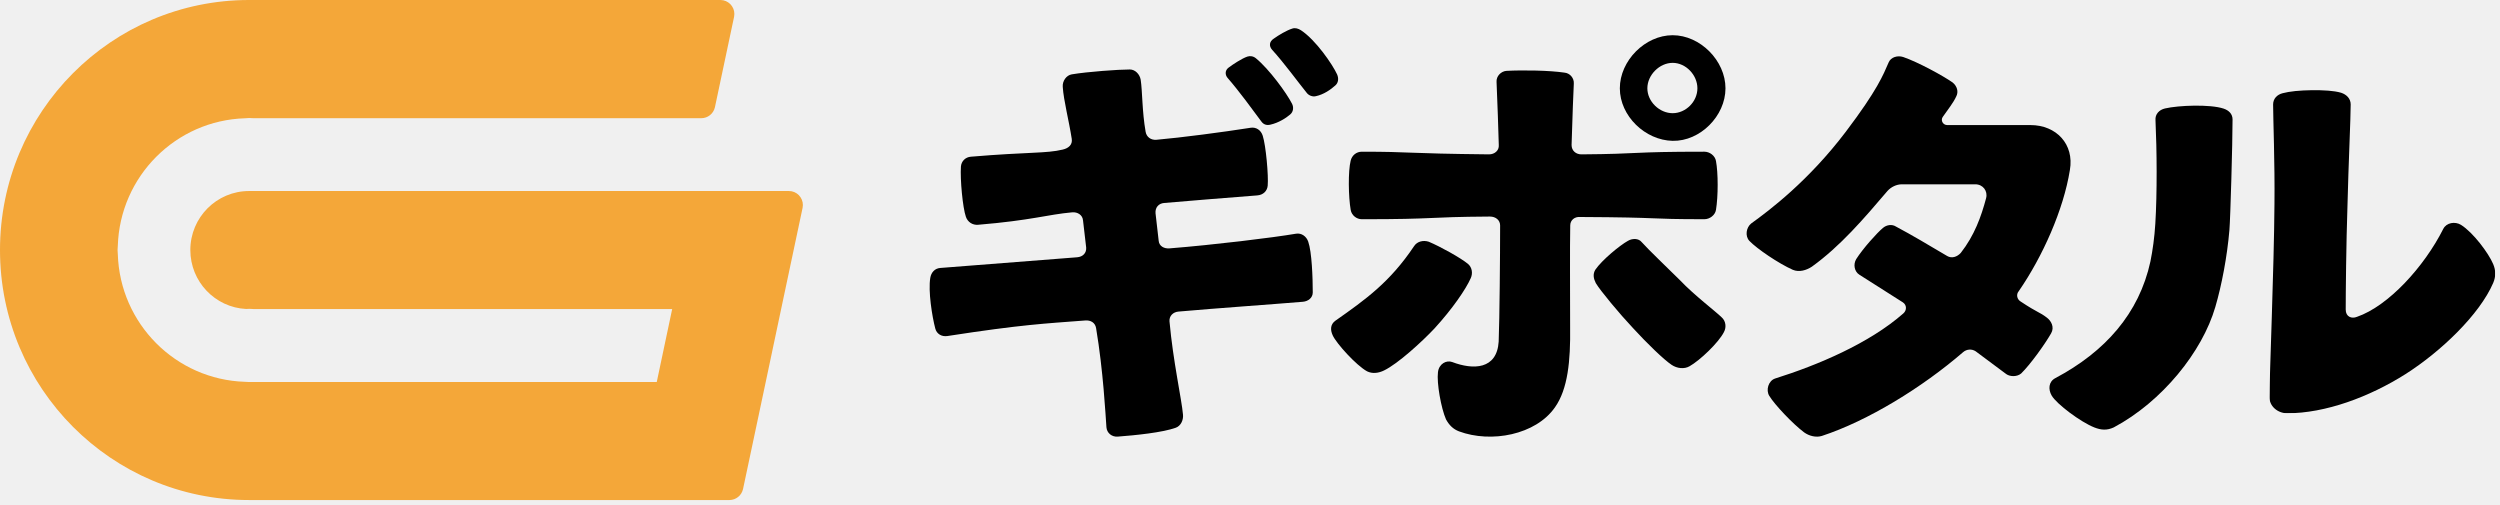
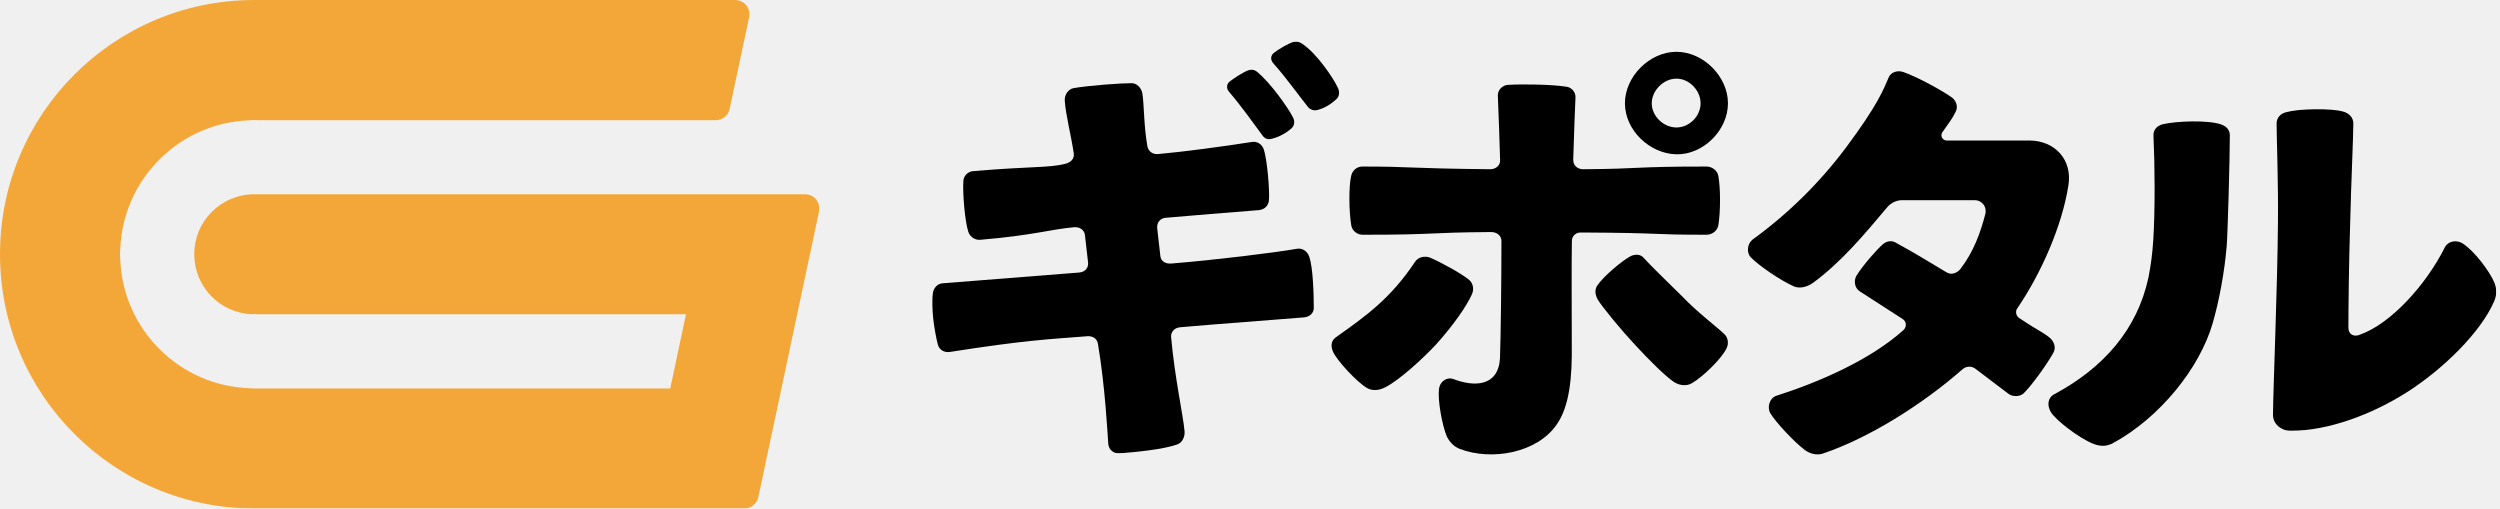
- <svg xmlns="http://www.w3.org/2000/svg" xmlns:xlink="http://www.w3.org/1999/xlink" width="317px" height="64px" viewBox="0 0 317 64" version="1.1">
+ <svg xmlns="http://www.w3.org/2000/svg" xmlns:xlink="http://www.w3.org/1999/xlink" width="354" height="72">
  <defs>
-     <polygon id="path-1" points="0.214 0.707 28.84 0.707 28.84 41.687 0.214 41.687" />
+     <path id="a" d="M0 .657h57.613v58.317H0z" />
+     <path id="c" d="M.15.523H31.76v45.551H.15z" />
+     <path id="e" d="M0 0h116.02v72H0z" />
  </defs>
-   <g id="Page-1" stroke="none" stroke-width="1" fill="none" fill-rule="evenodd">
-     <g id="Group-3-Copy">
-       <g id="Group">
-         <path d="M212.093,14.352 C210.419,14.352 208.885,12.88 208.885,11.197 C208.885,9.513 210.419,7.97 212.093,7.97 C213.767,7.97 215.231,9.513 215.231,11.197 C215.231,12.88 213.767,14.352 212.093,14.352 M212.093,17.859 C215.581,17.929 218.791,14.704 218.791,11.197 C218.791,7.69 215.581,4.465 212.093,4.465 C208.606,4.465 205.395,7.69 205.395,11.197 C205.395,14.704 208.606,17.789 212.093,17.859" id="Fill-14" fill="#000000" />
-         <path d="M213.045,35.553 C214.799,37.41 217.578,39.511 218.313,40.243 C218.823,40.694 218.936,41.482 218.597,42.103 C217.917,43.454 215.539,45.707 214.237,46.439 C213.558,46.833 212.652,46.721 211.971,46.27 C210.954,45.594 208.799,43.494 207.044,41.579 C205.346,39.777 202.91,36.849 202.344,35.891 C202.061,35.326 201.948,34.765 202.287,34.202 C203.137,32.963 205.401,31.103 206.42,30.54 C206.986,30.202 207.779,30.202 208.175,30.709 C209.024,31.668 211.63,34.145 213.045,35.553 M199.092,41.516 C199.148,45.74 198.807,49.342 197.165,51.653 C194.731,55.144 189.07,56.214 184.994,54.694 C184.258,54.412 183.748,53.904 183.352,53.173 C182.729,51.765 182.161,48.556 182.333,47.202 C182.446,46.134 183.409,45.626 184.144,45.907 C186.805,46.922 189.807,46.865 190.032,43.317 C190.145,40.501 190.216,32.359 190.216,28.586 C190.216,27.909 189.65,27.458 188.914,27.458 C180.535,27.515 182.476,27.798 172.68,27.798 C172.001,27.798 171.378,27.291 171.267,26.613 C170.982,24.98 170.925,21.714 171.267,20.363 C171.435,19.687 172.001,19.236 172.68,19.236 C179.078,19.236 177.988,19.462 188.801,19.574 C189.538,19.574 190.103,19.067 190.046,18.392 C189.991,16.195 189.878,13.209 189.763,10.394 C189.707,9.66 190.331,9.042 191.009,8.986 C193.103,8.871 196.5,8.928 198.37,9.209 C199.049,9.266 199.616,9.887 199.559,10.619 C199.502,12.027 199.389,14.337 199.276,18.392 C199.276,19.124 199.842,19.574 200.521,19.574 C208.279,19.518 206.602,19.235 216.115,19.235 C216.794,19.235 217.474,19.743 217.587,20.419 C217.87,21.939 217.87,24.868 217.587,26.613 C217.474,27.289 216.794,27.796 216.115,27.796 C208.416,27.796 211.391,27.571 200.351,27.515 C199.672,27.458 199.106,27.909 199.106,28.586 C199.049,31.514 199.092,36.953 199.092,41.516 M186.151,33.47 C186.661,33.92 186.774,34.652 186.491,35.27 C185.868,36.68 184.17,39.157 181.905,41.635 C180.318,43.325 177.253,46.128 175.498,46.973 C174.819,47.31 174.026,47.423 173.347,47.085 C171.99,46.353 169.441,43.537 168.988,42.524 C168.648,41.79 168.705,41.116 169.328,40.665 C173.177,37.961 176.244,35.779 179.301,31.217 C179.697,30.596 180.49,30.429 181.168,30.652 C182.641,31.273 185.189,32.68 186.151,33.47" id="Fill-16" fill="#000000" />
-         <path d="M164.971,3.842 C166.856,5.085 168.971,8.187 169.542,9.428 C169.769,9.938 169.712,10.502 169.312,10.84 C168.742,11.348 167.886,11.969 166.856,12.195 C166.399,12.307 165.942,12.082 165.715,11.8 C164.571,10.389 162.858,8.019 161.316,6.326 C160.859,5.819 160.973,5.253 161.489,4.916 C162.115,4.463 163.145,3.842 163.886,3.616 C164.229,3.504 164.629,3.616 164.971,3.842 M159.26,7.398 C160.916,8.753 163.145,11.8 163.829,13.154 C164.059,13.605 164.002,14.169 163.602,14.508 C163.088,14.959 162.115,15.58 161.087,15.806 C160.632,15.919 160.231,15.806 159.945,15.411 C158.86,13.944 157.089,11.516 155.661,9.881 C155.319,9.486 155.319,8.922 155.776,8.582 C156.29,8.187 157.489,7.398 158.175,7.173 C158.517,7.06 158.919,7.116 159.26,7.398 M150.006,52.598 C150.064,53.275 149.722,54.009 149.092,54.235 C147.378,54.855 143.951,55.195 141.725,55.363 C140.981,55.42 140.353,54.912 140.296,54.178 C140.182,52.656 139.896,47.012 138.982,41.595 C138.868,40.917 138.297,40.578 137.612,40.636 C132.471,41.031 129.615,41.144 120.133,42.609 C119.39,42.724 118.762,42.329 118.591,41.65 C118.191,40.127 117.675,36.912 117.962,35.219 C118.077,34.541 118.532,34.033 119.219,33.978 L136.582,32.622 C137.326,32.566 137.783,32.058 137.726,31.381 L137.326,27.939 C137.269,27.26 136.641,26.865 135.955,26.923 C132.812,27.204 130.815,27.939 124.018,28.502 C123.331,28.56 122.703,28.165 122.474,27.487 C122.075,26.357 121.732,22.748 121.846,21.111 C121.903,20.433 122.417,19.926 123.103,19.87 C130.529,19.248 132.643,19.475 134.756,18.966 C135.498,18.796 136.012,18.345 135.898,17.611 C135.555,15.354 134.868,12.757 134.756,11.01 C134.699,10.275 135.213,9.543 135.898,9.428 C137.897,9.091 141.838,8.809 143.266,8.809 C143.951,8.809 144.522,9.428 144.638,10.107 C144.865,11.574 144.808,14.113 145.265,16.709 C145.379,17.387 145.952,17.782 146.636,17.724 C149.836,17.442 154.976,16.765 158.574,16.201 C159.26,16.088 159.888,16.483 160.116,17.216 C160.516,18.458 160.859,22.295 160.745,23.536 C160.688,24.215 160.175,24.721 159.431,24.777 C155.833,25.061 150.805,25.456 147.608,25.738 C146.921,25.795 146.464,26.303 146.521,27.036 L146.921,30.534 C146.978,31.212 147.608,31.55 148.292,31.494 C153.948,31.042 161.373,30.139 164.343,29.632 C165.028,29.519 165.658,29.97 165.885,30.647 C166.342,31.945 166.458,35.219 166.458,37.08 C166.458,37.758 165.885,38.21 165.201,38.265 C161.145,38.605 154.576,39.056 149.436,39.508 C148.749,39.562 148.235,40.07 148.292,40.749 C148.749,45.827 149.836,50.623 150.006,52.598" id="Fill-18" fill="#000000" />
-         <g id="Group-22" transform="translate(287.5535, 10.71628)">
-           <mask id="mask-2" fill="white">
-             <use xlink:href="#path-1" />
-           </mask>
-           <g id="Clip-21" />
-           <path d="M28.58,22.767 C28.927,23.568 28.927,24.368 28.58,25.168 C26.854,29.169 21.964,33.855 17.477,36.713 C12.875,39.629 7.294,41.687 2.46,41.687 C1.252,41.687 0.159,40.772 0.217,39.572 C0.217,37 0.792,23.225 0.848,15.164 C0.907,10.078 0.677,4.248 0.677,2.533 C0.677,1.789 1.195,1.276 1.885,1.103 C3.553,0.646 7.58,0.532 9.306,1.046 C9.997,1.276 10.514,1.789 10.514,2.533 C10.514,4.248 10.228,10.249 10.112,15.164 C9.939,20.251 9.883,26.54 9.883,28.54 C9.883,29.454 10.631,29.742 11.32,29.454 C15.291,28.084 19.836,23.11 22.252,18.308 C22.655,17.508 23.749,17.336 24.496,17.793 C26.049,18.765 28.007,21.396 28.58,22.767" id="Fill-20" fill="#000000" mask="url(#mask-2)" />
-         </g>
-         <path d="M281.945,13.768 C282.635,13.997 283.088,14.462 283.088,15.146 C283.088,18.157 282.814,27.688 282.69,29.165 C282.414,32.473 281.708,36.192 280.904,38.919 C279.255,44.599 274.158,50.927 268.021,54.196 C267.159,54.594 266.415,54.539 265.553,54.196 C263.83,53.515 260.785,51.242 260.155,50.163 C259.695,49.369 259.753,48.402 260.614,47.947 C266.931,44.596 271.242,39.749 272.674,33.151 C272.962,31.731 273.188,30.095 273.293,28.384 C273.534,24.511 273.493,19.007 273.316,15.228 C273.258,14.489 273.775,13.923 274.522,13.751 C276.245,13.353 280.222,13.2 281.945,13.768" id="Fill-23" fill="#000000" />
-         <path d="M255.975,36.924 C255.63,37.319 255.744,37.941 256.204,38.223 C258.5,39.748 258.531,39.503 259.564,40.292 C260.079,40.687 260.538,41.478 260.079,42.269 C259.275,43.682 257.438,46.223 256.29,47.351 C255.774,47.804 254.8,47.804 254.281,47.351 L250.52,44.548 C250.005,44.21 249.372,44.267 248.913,44.662 C243.747,49.122 236.859,53.359 231.005,55.279 C230.257,55.505 229.396,55.279 228.766,54.827 C227.33,53.754 225.034,51.326 224.345,50.196 C223.886,49.462 224.23,48.275 225.091,47.994 C230.488,46.3 237.032,43.533 241.336,39.748 C241.796,39.352 241.796,38.675 241.279,38.336 L235.769,34.835 C235.137,34.439 234.964,33.536 235.365,32.858 C236.226,31.503 238.006,29.525 238.754,28.905 C239.213,28.51 239.902,28.395 240.418,28.734 C242.542,29.865 244.321,30.938 246.906,32.463 C247.478,32.802 248.169,32.576 248.628,32.066 C250.35,29.865 251.211,27.492 251.84,25.122 C252.072,24.217 251.439,23.37 250.464,23.37 L241.164,23.37 C240.476,23.37 239.787,23.708 239.328,24.217 C236.343,27.719 233.356,31.219 229.74,33.818 C229.052,34.27 228.133,34.552 227.33,34.212 C225.55,33.423 222.795,31.559 221.819,30.543 C221.245,29.922 221.418,28.849 222.049,28.339 C224.402,26.645 229.339,22.918 234.047,16.706 C238.065,11.398 238.797,9.489 239.484,7.907 C239.772,7.228 240.633,7.004 241.322,7.228 C243.159,7.851 246.373,9.602 247.579,10.449 C248.153,10.9 248.382,11.635 248.038,12.256 C247.636,13.103 247.076,13.769 246.33,14.842 C246.043,15.294 246.388,15.859 246.906,15.859 L257.467,15.859 C260.739,15.859 263.035,18.287 262.461,21.562 C261.657,26.588 259.017,32.518 255.975,36.924" id="Fill-25" fill="#000000" />
-         <path d="M101.805,25.999 C101.805,26.118 101.79,26.232 101.77,26.343 C101.77,26.353 101.765,26.364 101.765,26.373 L99.049,39.186 L97.093,48.441 L94.231,61.942 L94.204,62.053 C94.021,62.826 93.318,63.405 92.491,63.405 L31.589,63.405 C14.141,63.405 -2.64387995e-13,49.213 -2.64387995e-13,31.702 C-2.64387995e-13,14.195 14.141,1.58632797e-14 31.589,1.58632797e-14 L91.349,1.58632797e-14 C92.328,1.58632797e-14 93.118,0.797 93.118,1.774 C93.118,1.893 93.103,2.012 93.083,2.126 C93.083,2.13 93.083,2.138 93.078,2.148 L90.668,13.526 L90.643,13.635 C90.458,14.41 89.757,14.987 88.927,14.987 L32.08,14.987 C31.922,14.975 31.764,14.965 31.606,14.965 L31.589,14.965 C31.418,14.965 31.246,14.975 31.08,14.997 C22.292,15.261 15.216,22.353 14.938,31.165 C14.916,31.341 14.907,31.52 14.907,31.702 C14.907,31.881 14.916,32.062 14.938,32.24 C15.216,41.045 22.273,48.129 31.049,48.413 C31.224,48.433 31.406,48.441 31.589,48.441 L83.276,48.441 L85.233,39.186 L32.112,39.186 C32.072,39.182 32.036,39.178 31.998,39.178 C31.87,39.165 31.739,39.16 31.606,39.16 L31.589,39.16 C31.463,39.16 31.33,39.165 31.208,39.178 L31.203,39.178 C27.263,38.976 24.134,35.703 24.134,31.702 C24.134,27.572 27.47,24.221 31.589,24.221 L100.036,24.221 C101.015,24.221 101.805,25.018 101.805,25.999" id="Fill-30" fill="#F4A739" />
-       </g>
+   <g fill="none" fill-rule="evenodd">
+     <path d="M237.384 18.05c-1.823 0-3.495-1.597-3.495-3.42s1.672-3.495 3.495-3.495c1.823 0 3.419 1.672 3.419 3.495 0 1.823-1.596 3.42-3.42 3.42m0 3.8c3.8.076 7.296-3.42 7.296-7.22s-3.496-7.295-7.295-7.295c-3.8 0-7.294 3.495-7.294 7.295s3.495 7.143 7.294 7.22" fill="#000" />
+     <path d="M238.221 41.99c1.969 2.096 5.087 4.466 5.912 5.291.573.508.699 1.398.319 2.097-.764 1.525-3.432 4.066-4.893 4.892-.762.445-1.779.318-2.541-.19-1.144-.763-3.561-3.133-5.532-5.293-1.905-2.033-4.638-5.336-5.273-6.416-.318-.636-.444-1.27-.064-1.907.953-1.398 3.494-3.493 4.639-4.13.635-.38 1.524-.38 1.969.192.953 1.08 3.875 3.874 5.464 5.464m-15.658 6.725c.064 4.765-.317 8.831-2.16 11.436-2.732 3.94-9.085 5.147-13.66 3.431-.825-.318-1.398-.89-1.843-1.716-.699-1.587-1.334-5.21-1.143-6.734.127-1.208 1.208-1.779 2.033-1.462 2.986 1.144 6.353 1.081 6.607-2.922.128-3.177.207-12.362.207-16.618 0-.763-.636-1.272-1.461-1.272-9.404.064-7.226.381-18.217.381-.763 0-1.461-.572-1.588-1.335-.318-1.842-.382-5.527 0-7.052.19-.762.825-1.27 1.588-1.27 7.18 0 5.954.255 18.089.382.827 0 1.461-.572 1.398-1.334a694.39 694.39 0 00-.317-9.024c-.065-.826.634-1.525 1.397-1.59 2.351-.125 6.163-.062 8.26.255a1.49 1.49 0 011.334 1.59c-.064 1.587-.19 4.194-.318 8.769 0 .826.636 1.334 1.397 1.334 8.706-.064 6.826-.382 17.5-.382.762 0 1.525.572 1.651 1.334.319 1.715.319 5.02 0 6.988-.126.763-.889 1.335-1.652 1.335-8.64 0-5.3-.253-17.69-.317-.762-.064-1.397.445-1.397 1.208-.063 3.303-.015 9.438-.015 14.585m-14.52-9.076c.57.508.698 1.334.38 2.033-.698 1.588-2.605 4.383-5.146 7.179-1.78 1.907-5.22 5.069-7.189 6.022-.762.38-1.652.508-2.414.126-1.525-.825-4.383-4.002-4.892-5.146-.382-.826-.318-1.588.38-2.096 4.321-3.05 7.76-5.513 11.192-10.66.445-.699 1.334-.89 2.097-.635 1.652.698 4.51 2.287 5.591 3.177M285.95 45.056c2.54 1.715 3.074 1.817 4.218 2.706.572.445 1.08 1.333.572 2.224-.89 1.588-2.924 4.447-4.193 5.718-.573.508-1.652.508-2.225 0l-4.663-3.532c-.57-.382-1.27-.318-1.778.126-5.718 5.02-13.344 9.785-19.823 11.945-.827.254-1.78 0-2.478-.508-1.589-1.208-4.13-3.94-4.893-5.21-.507-.826-.126-2.16.827-2.478 5.972-1.905 13.215-5.018 17.98-9.276.509-.444.509-1.208-.064-1.588l-6.099-3.94c-.7-.444-.89-1.46-.445-2.223.953-1.525 2.923-3.75 3.749-4.448.509-.444 1.27-.571 1.842-.19 2.35 1.27 4.32 2.478 7.18 4.194.635.38 1.397.126 1.906-.446 1.906-2.477 2.858-5.145 3.557-7.815.255-1.016-.444-1.969-1.524-1.969h-10.292c-.763 0-1.526.381-2.034.953-3.304 3.94-6.607 7.878-10.61 10.8-.763.51-1.78.828-2.669.446-1.969-.89-5.018-2.986-6.1-4.13-.634-.699-.444-1.906.255-2.478a61.977 61.977 0 0013.28-13.087c4.446-5.973 5.256-8.12 6.019-9.9.318-.762 1.271-1.016 2.034-.762 2.032.699 5.59 2.668 6.925 3.621.635.508.89 1.335.508 2.034-.445.953-1.065 1.703-1.89 2.91-.318.507.063 1.144.635 1.144h11.69c3.622 0 6.162 2.73 5.528 6.416-.89 5.654-3.813 12.326-7.18 17.282-.38.445-.254 1.143.254 1.461z" fill="#000" />
+     <g transform="translate(132 5.225)">
+       <mask id="b" fill="#fff">
+         <use xlink:href="#a" />
+       </mask>
+       <path d="M52.38.961c2.098 1.399 4.449 4.893 5.084 6.29.254.572.19 1.208-.254 1.589-.635.571-1.588 1.27-2.732 1.524-.508.128-1.016-.126-1.27-.444-1.272-1.588-3.178-4.257-4.893-6.163-.508-.571-.381-1.207.19-1.589.7-.508 1.843-1.207 2.669-1.461.38-.127.826 0 1.207.254m-6.353 4.003c1.842 1.525 4.32 4.956 5.083 6.481.254.508.19 1.144-.255 1.524-.572.51-1.652 1.208-2.795 1.462-.509.127-.954 0-1.27-.445-1.208-1.651-3.178-4.384-4.766-6.226-.382-.445-.382-1.08.127-1.462.572-.444 1.905-1.334 2.669-1.588.38-.128.826-.063 1.207.254M35.735 55.856c.064.762-.318 1.588-1.017 1.842-1.906.699-5.718 1.08-8.196 1.27-.825.064-1.524-.507-1.588-1.334-.127-1.715-.444-8.068-1.462-14.167-.126-.763-.762-1.145-1.524-1.081-5.718.445-8.895.572-19.441 2.224-.827.126-1.526-.318-1.717-1.08-.444-1.715-1.016-5.337-.698-7.243.128-.762.635-1.335 1.397-1.398l19.315-1.524c.826-.065 1.335-.636 1.27-1.398l-.444-3.876c-.064-.763-.763-1.207-1.525-1.144-3.494.318-5.718 1.144-13.278 1.78a1.643 1.643 0 01-1.716-1.144c-.444-1.272-.826-5.338-.699-7.18a1.502 1.502 0 011.398-1.398c8.26-.699 10.61-.444 12.961-1.016.826-.19 1.398-.699 1.271-1.525-.382-2.542-1.144-5.464-1.271-7.433-.064-.827.508-1.653 1.271-1.78 2.223-.38 6.608-.698 8.196-.698.762 0 1.398.698 1.524 1.46.255 1.653.191 4.511.7 7.435.127.762.762 1.207 1.525 1.143 3.558-.318 9.275-1.08 13.278-1.715.763-.127 1.462.318 1.716 1.143.444 1.398.826 5.719.699 7.117-.064.762-.636 1.334-1.462 1.397-4.003.318-9.593.763-13.152 1.08-.762.064-1.27.636-1.207 1.461l.445 3.94c.063.762.762 1.143 1.525 1.08 6.29-.509 14.55-1.525 17.853-2.097.762-.126 1.461.38 1.715 1.143.51 1.461.636 5.147.636 7.243 0 .763-.636 1.272-1.398 1.335-4.51.38-11.817.89-17.535 1.398-.763.063-1.335.635-1.27 1.398.507 5.717 1.715 11.117 1.905 13.342" fill="#000" mask="url(#b)" />
+     </g>
+     <g transform="translate(321.706 14.93)">
+       <mask id="d" fill="#fff">
+         <use xlink:href="#c" />
+       </mask>
+       <path d="M31.475 25.044c.382.89.382 1.78 0 2.668-1.906 4.448-7.306 9.659-12.261 12.834-5.084 3.241-11.247 5.528-16.583 5.528-1.334 0-2.542-1.015-2.479-2.35 0-2.86.636-18.173.699-27.131C.914 10.939.66 4.458.66 2.552c0-.827.572-1.398 1.334-1.59C3.838.457 8.285.329 10.191.9c.762.254 1.335.825 1.335 1.652 0 1.906-.319 8.577-.445 14.04-.192 5.655-.254 12.646-.254 14.869 0 1.017.825 1.335 1.587 1.017 4.385-1.525 9.404-7.052 12.073-12.39.444-.889 1.651-1.08 2.477-.572 1.715 1.081 3.875 4.003 4.51 5.528" fill="#000" mask="url(#d)" />
+     </g>
+     <path d="M314.478 17.607c.762.254 1.266.776 1.266 1.539 0 3.368-.305 14.028-.442 15.679-.306 3.697-1.087 7.858-1.977 10.908-1.822 6.35-7.46 13.426-14.249 17.083-.953.445-1.778.382-2.731 0-1.906-.762-5.273-3.304-5.972-4.51-.51-.89-.445-1.97.508-2.478 6.988-3.75 11.757-9.168 13.343-16.545.317-1.589.566-3.42.684-5.332.265-4.332.22-10.485.025-14.712-.065-.826.507-1.461 1.333-1.652 1.907-.444 6.306-.616 8.212.02" fill="#000" />
+     <g>
+       <mask id="f" fill="#fff">
+         <use xlink:href="#e" />
+       </mask>
+       <path d="M116.02 29.525c0 .135-.015.265-.04.39 0 .01-.005.025-.005.035L112.88 44.5l-2.23 10.51-3.26 15.33-.03.125A2.011 2.011 0 01105.405 72H36C16.115 72 0 55.885 0 36 0 16.12 16.115 0 36 0h68.105a2.016 2.016 0 011.975 2.415c0 .005 0 .015-.005.025l-2.745 12.92-.03.125a2.012 2.012 0 01-1.955 1.535H36.56a6.504 6.504 0 00-.54-.025H36c-.195 0-.39.01-.58.035-10.015.3-18.08 8.355-18.395 18.36-.025.2-.035.405-.035.61 0 .205.01.41.035.61.315 10 8.36 18.045 18.36 18.365.2.025.405.035.615.035h58.905l2.23-10.51h-60.54a1.128 1.128 0 00-.13-.01 4.213 4.213 0 00-.445-.02H36c-.145 0-.295.005-.435.02h-.005A8.5 8.5 0 0127.505 36c0-4.69 3.8-8.495 8.495-8.495h78.005c1.115 0 2.015.905 2.015 2.02" fill="#F4A739" mask="url(#f)" />
    </g>
  </g>
</svg>
